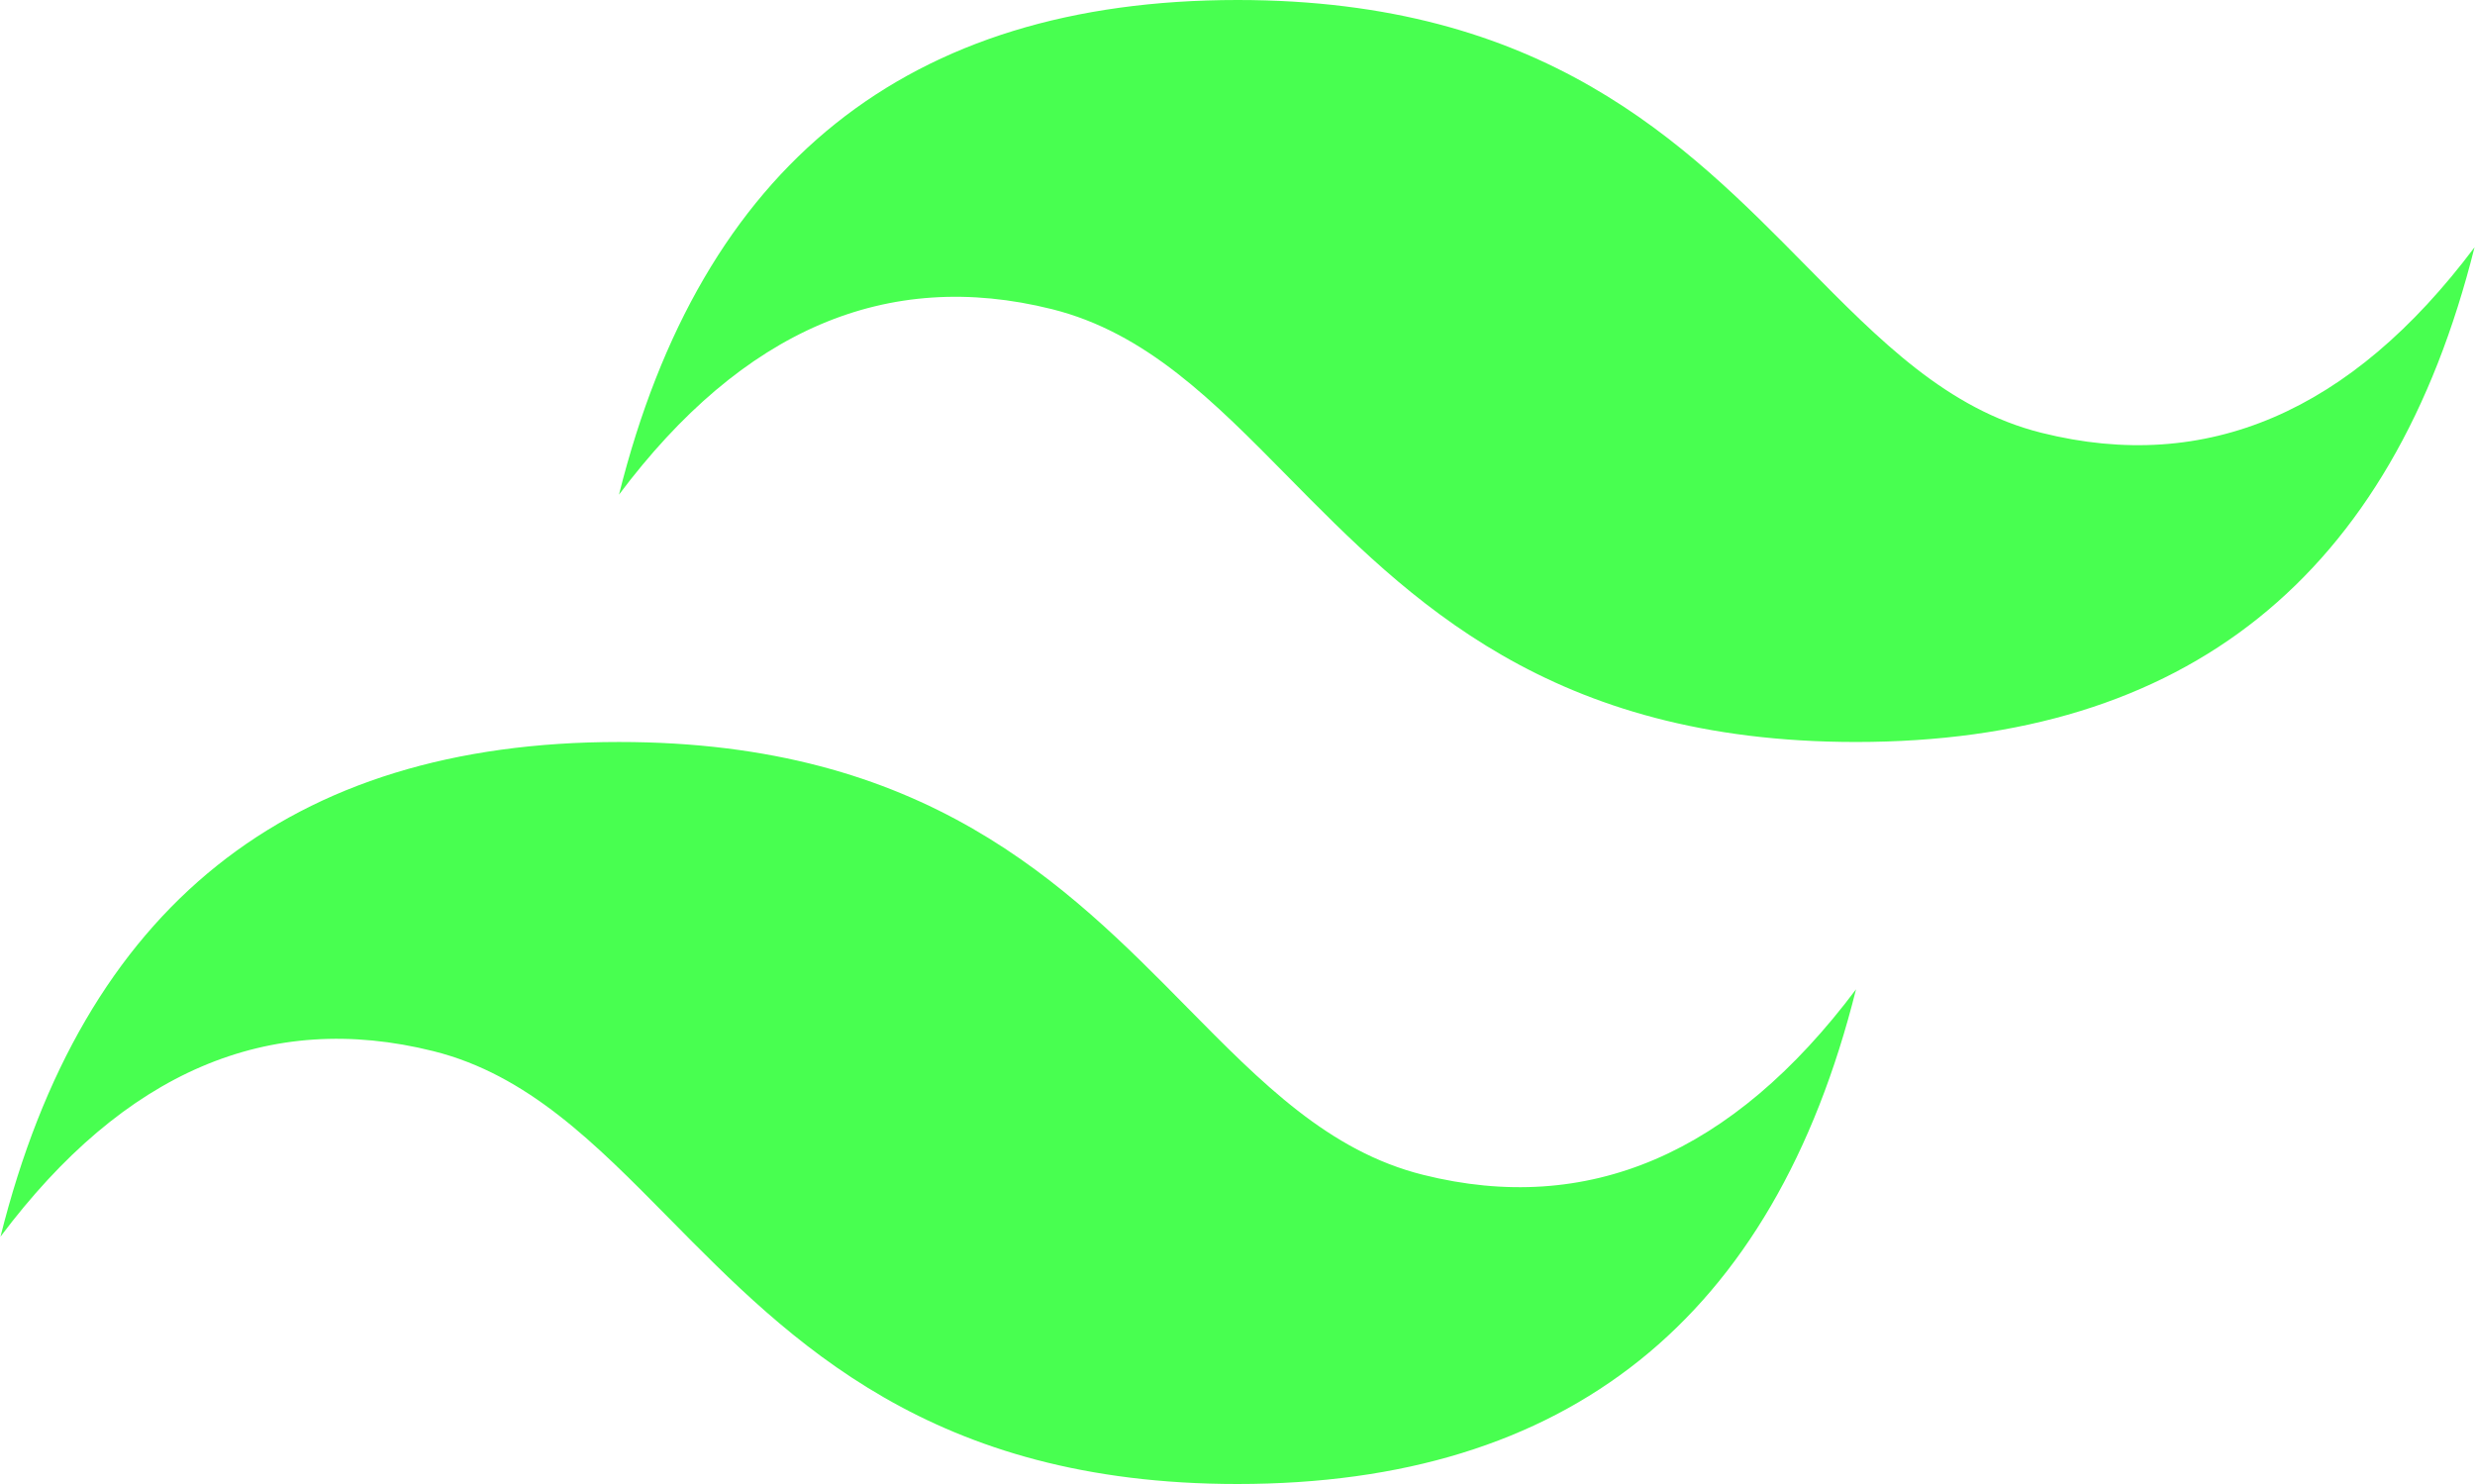
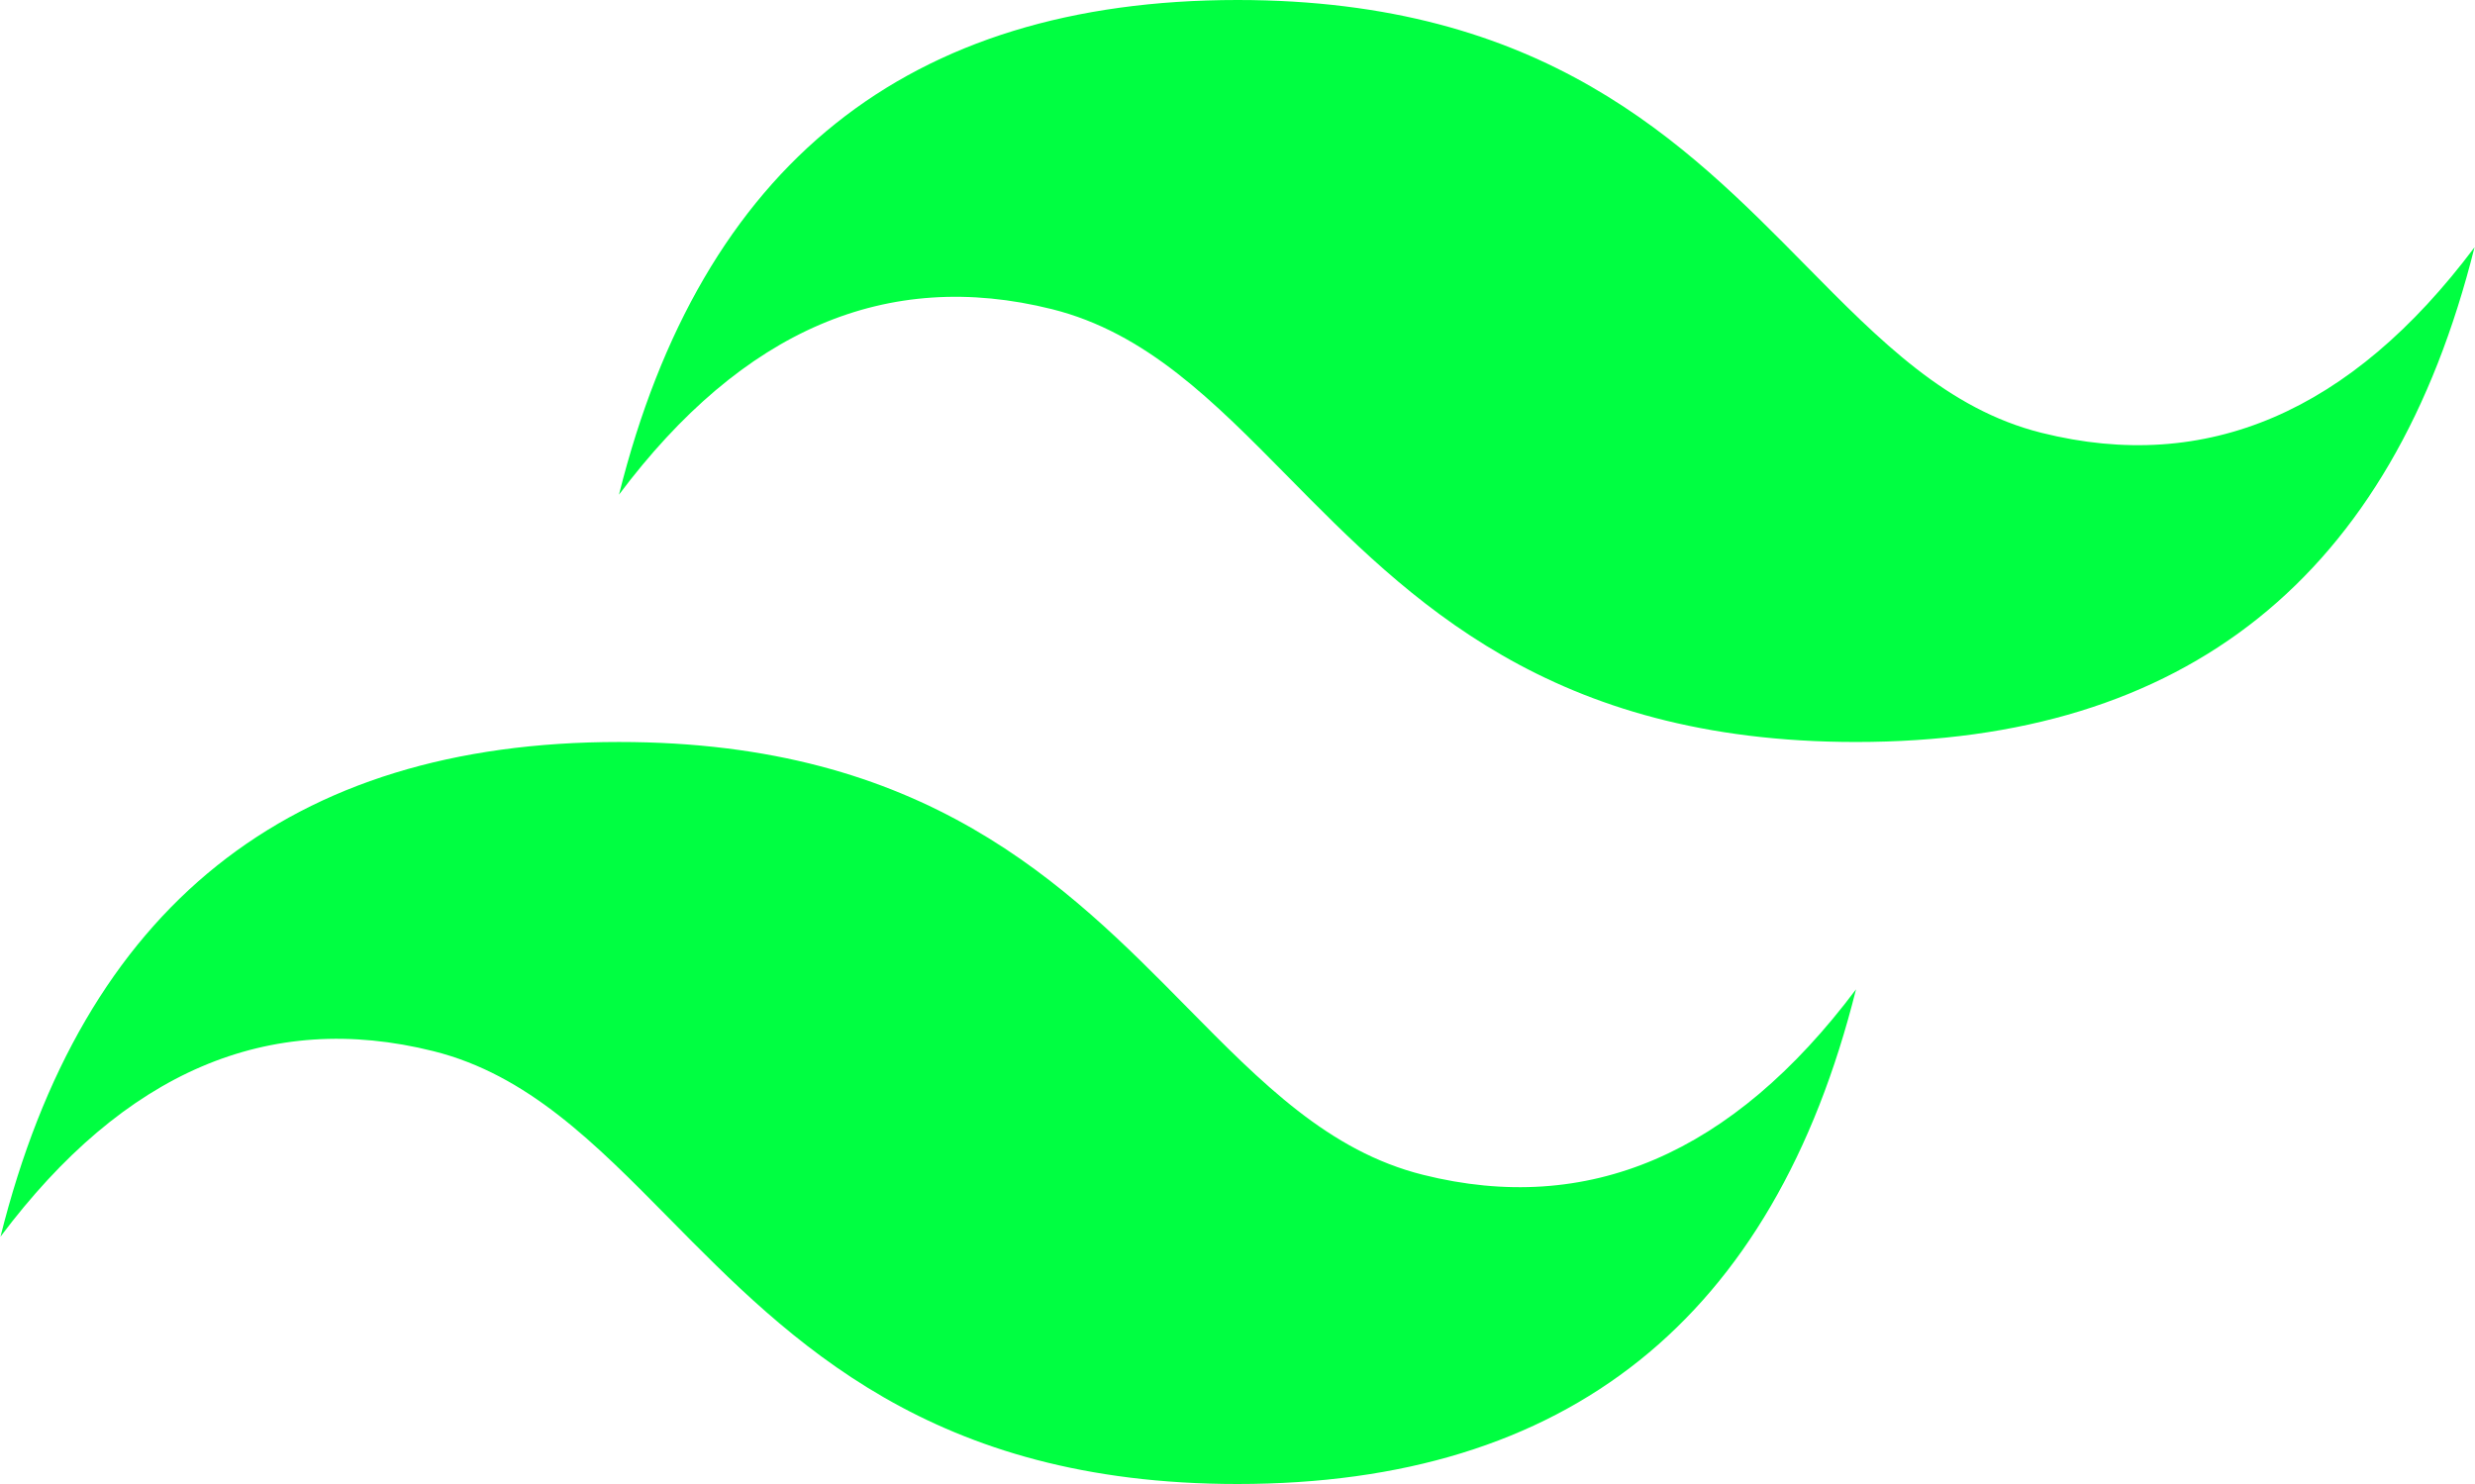
<svg xmlns="http://www.w3.org/2000/svg" height="1499" viewBox=".15 .13 799.7 479.69" width="2500">
-   <path d="m400 .13c-106.63 0-173.27 53.3-199.93 159.89 39.99-53.3 86.64-73.28 139.95-59.96 30.42 7.6 52.16 29.67 76.23 54.09 39.2 39.78 84.57 85.82 183.68 85.82 106.62 0 173.27-53.3 199.92-159.9-39.98 53.3-86.63 73.29-139.95 59.97-30.41-7.6-52.15-29.67-76.22-54.09-39.2-39.78-84.58-85.82-183.68-85.82zm-199.93 239.84c-106.62 0-173.27 53.3-199.92 159.9 39.98-53.3 86.63-73.29 139.95-59.96 30.41 7.61 52.15 29.67 76.22 54.08 39.2 39.78 84.58 85.83 183.68 85.83 106.63 0 173.27-53.3 199.93-159.9-39.99 53.3-86.64 73.29-139.95 59.96-30.42-7.59-52.16-29.67-76.23-54.08-39.2-39.78-84.57-85.83-183.68-85.83z" fill="#48ff50" />
+   <path d="m400 .13c-106.63 0-173.27 53.3-199.93 159.89 39.99-53.3 86.64-73.28 139.95-59.96 30.42 7.6 52.16 29.67 76.23 54.09 39.2 39.78 84.57 85.82 183.68 85.82 106.62 0 173.27-53.3 199.92-159.9-39.98 53.3-86.63 73.29-139.95 59.97-30.41-7.6-52.15-29.67-76.22-54.09-39.2-39.78-84.58-85.82-183.68-85.82zm-199.93 239.84c-106.62 0-173.27 53.3-199.92 159.9 39.98-53.3 86.63-73.29 139.95-59.96 30.41 7.61 52.15 29.67 76.22 54.08 39.2 39.78 84.58 85.83 183.68 85.83 106.63 0 173.27-53.3 199.93-159.9-39.99 53.3-86.64 73.29-139.95 59.96-30.42-7.59-52.16-29.67-76.23-54.08-39.2-39.78-84.57-85.83-183.68-85.83z" fill="#00ff41" />
</svg>
